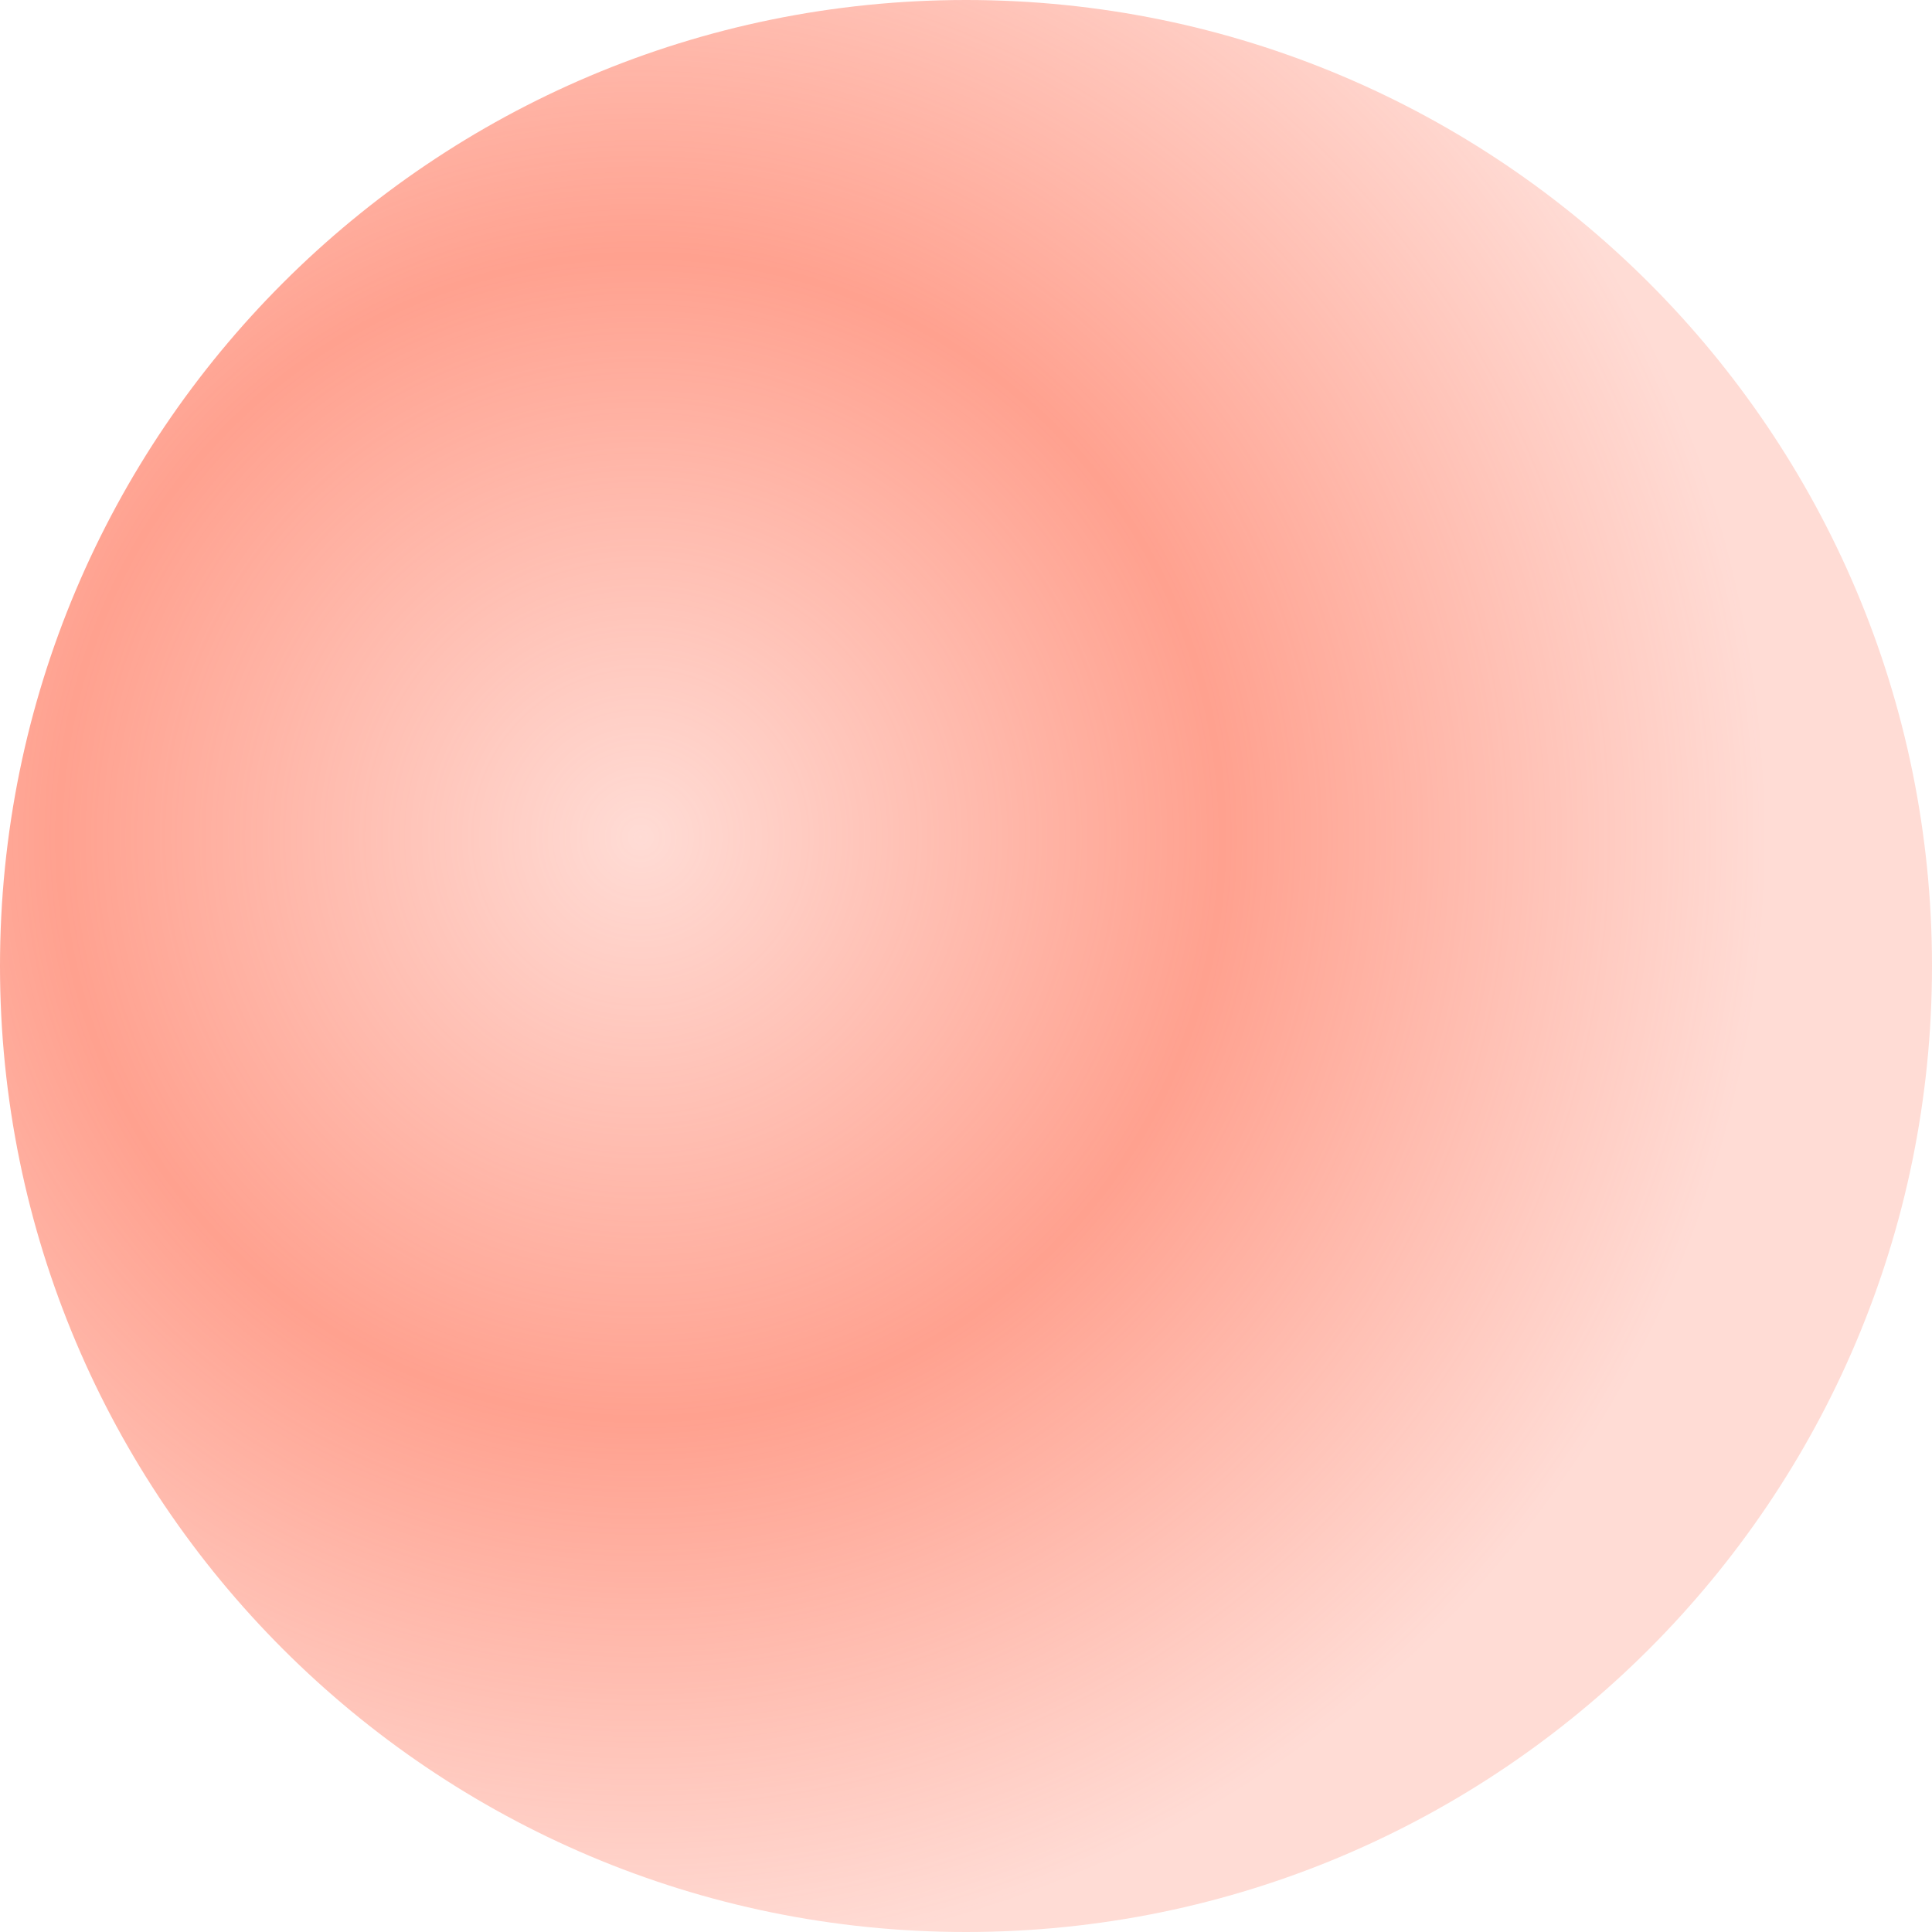
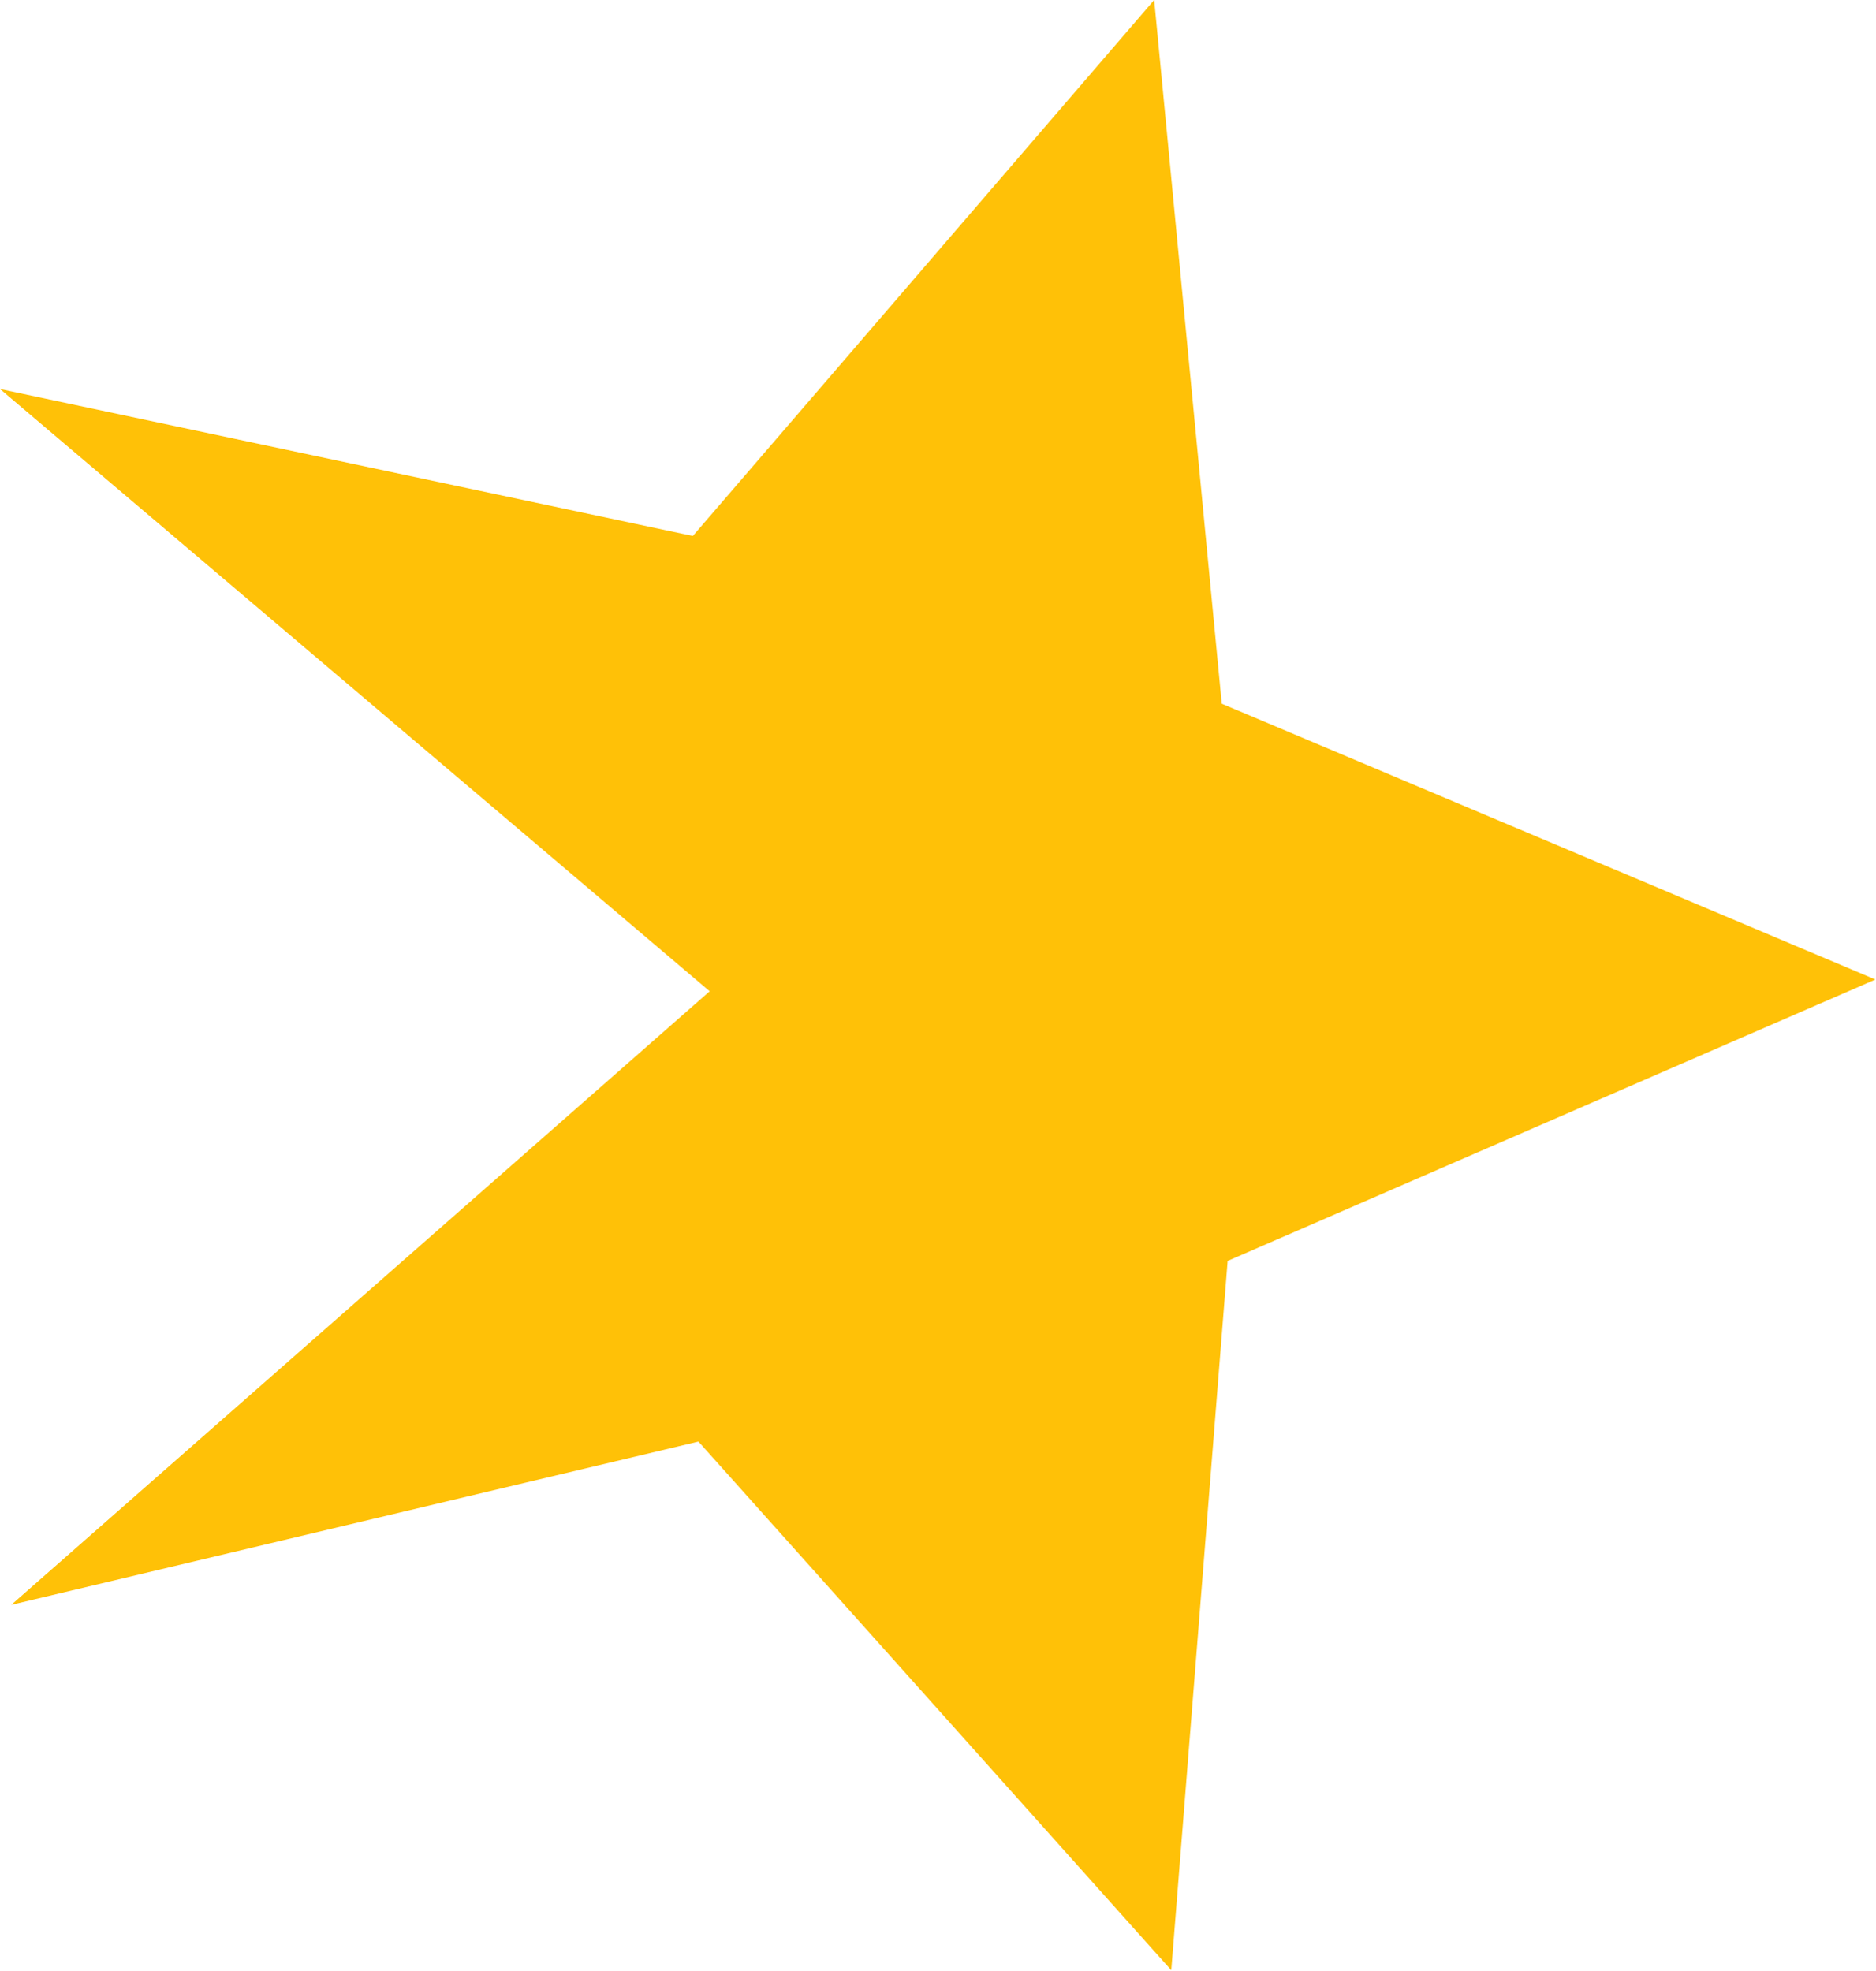
- <svg xmlns="http://www.w3.org/2000/svg" width="32" height="32">
-   <defs>
-     <radialGradient cx="33.3%" cy="43.394%" fx="33.3%" fy="43.394%" r="57.77%" id="a">
-       <stop stop-color="#FF6C50" stop-opacity=".24" offset="0%" />
-       <stop stop-color="#FF6C50" stop-opacity=".64" offset="51.712%" />
-       <stop stop-color="#FF6C50" stop-opacity=".24" offset="100%" />
-     </radialGradient>
-   </defs>
-   <circle cx="16" cy="16" r="16" fill="url(#a)" fill-rule="evenodd" />
+ <svg xmlns="http://www.w3.org/2000/svg" width="138" height="145" viewBox="0 0 138 145">
+   <path id="Path_2159" data-name="Path 2159" d="M1029.517,80.12l4.973,51.789,48.1,20.3-47.667,20.711-4.148,52.2-34.792-38.905-50.567,12.018,51.393-45.16L944.59,108.748l50.98,10.818Z" transform="translate(-944.59 -80.12)" fill="#ffc107" />
</svg>
